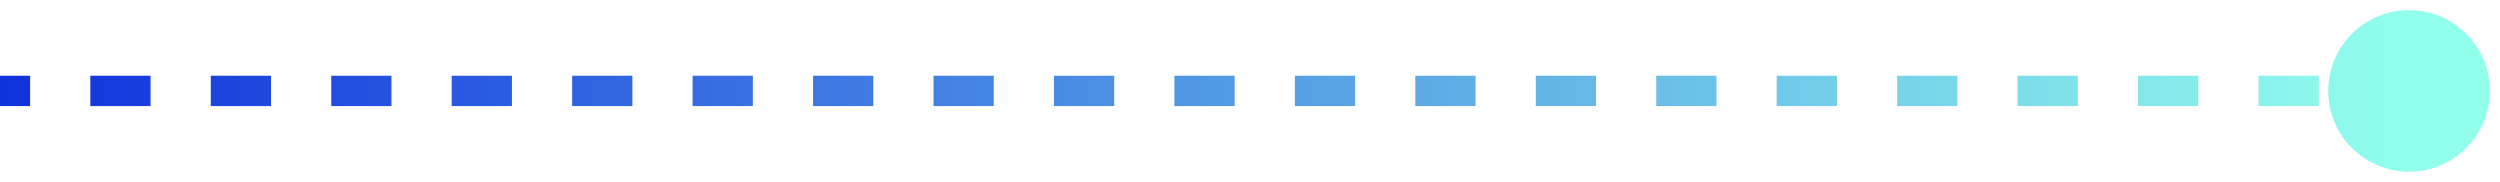
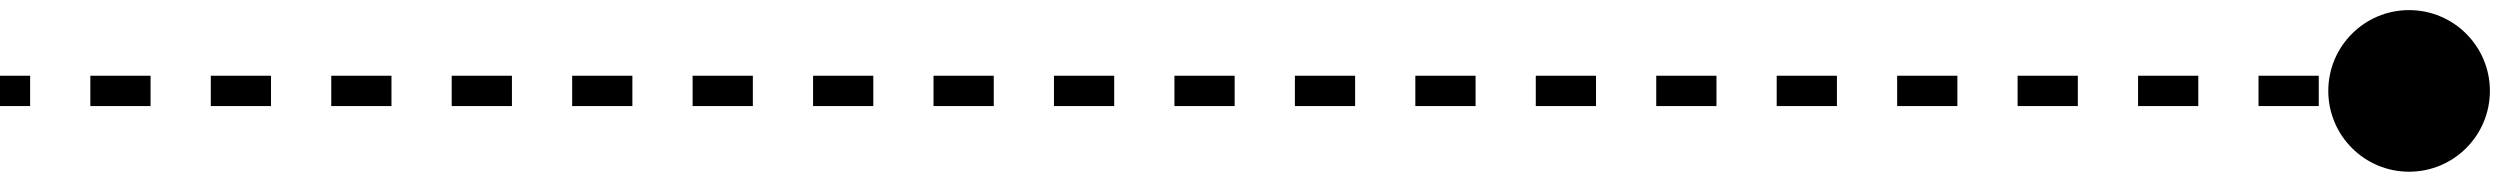
<svg xmlns="http://www.w3.org/2000/svg" width="165" height="12" viewBox="0 0 165 12" fill="none">
  <path id="S2 Line" d="M153.667 6C153.667 8.946 156.054 11.333 159 11.333C161.946 11.333 164.333 8.946 164.333 6C164.333 3.054 161.946 0.667 159 0.667C156.054 0.667 153.667 3.054 153.667 6ZM0 7H1.988V5H0V7ZM5.963 7H9.938V5H5.963V7ZM13.912 7H17.887V5H13.912V7ZM21.863 7H25.837V5H21.863V7ZM29.812 7H33.788V5H29.812V7ZM37.763 7H41.737V5H37.763V7ZM45.712 7H49.688V5H45.712V7ZM53.663 7H57.638V5H53.663V7ZM61.612 7H65.588V5H61.612V7ZM69.562 7H73.537V5H69.562V7ZM77.513 7H81.487V5H77.513V7ZM85.463 7H89.438V5H85.463V7ZM93.412 7H97.388V5H93.412V7ZM101.362 7H105.337V5H101.362V7ZM109.312 7H113.287V5H109.312V7ZM117.262 7H121.237V5H117.262V7ZM125.212 7H129.187V5H125.212V7ZM133.162 7H137.137V5H133.162V7ZM141.112 7H145.087V5H141.112V7ZM149.062 7H153.038V5H149.062V7ZM157.013 7H159V5H157.013V7Z" fill="url(#paint0_linear_322_3670)" />
  <defs>
    <linearGradient id="paint0_linear_322_3670" x1="159" y1="6.5" x2="0" y2="6.5" gradientUnits="userSpaceOnUse">
-       <stop stop-color="#92FFED" />
-       <stop offset="1" stop-color="#1031DC" />
+       <stop stopColor="#92FFED" />
+       <stop offset="1" stopColor="#1031DC" />
    </linearGradient>
  </defs>
</svg>
